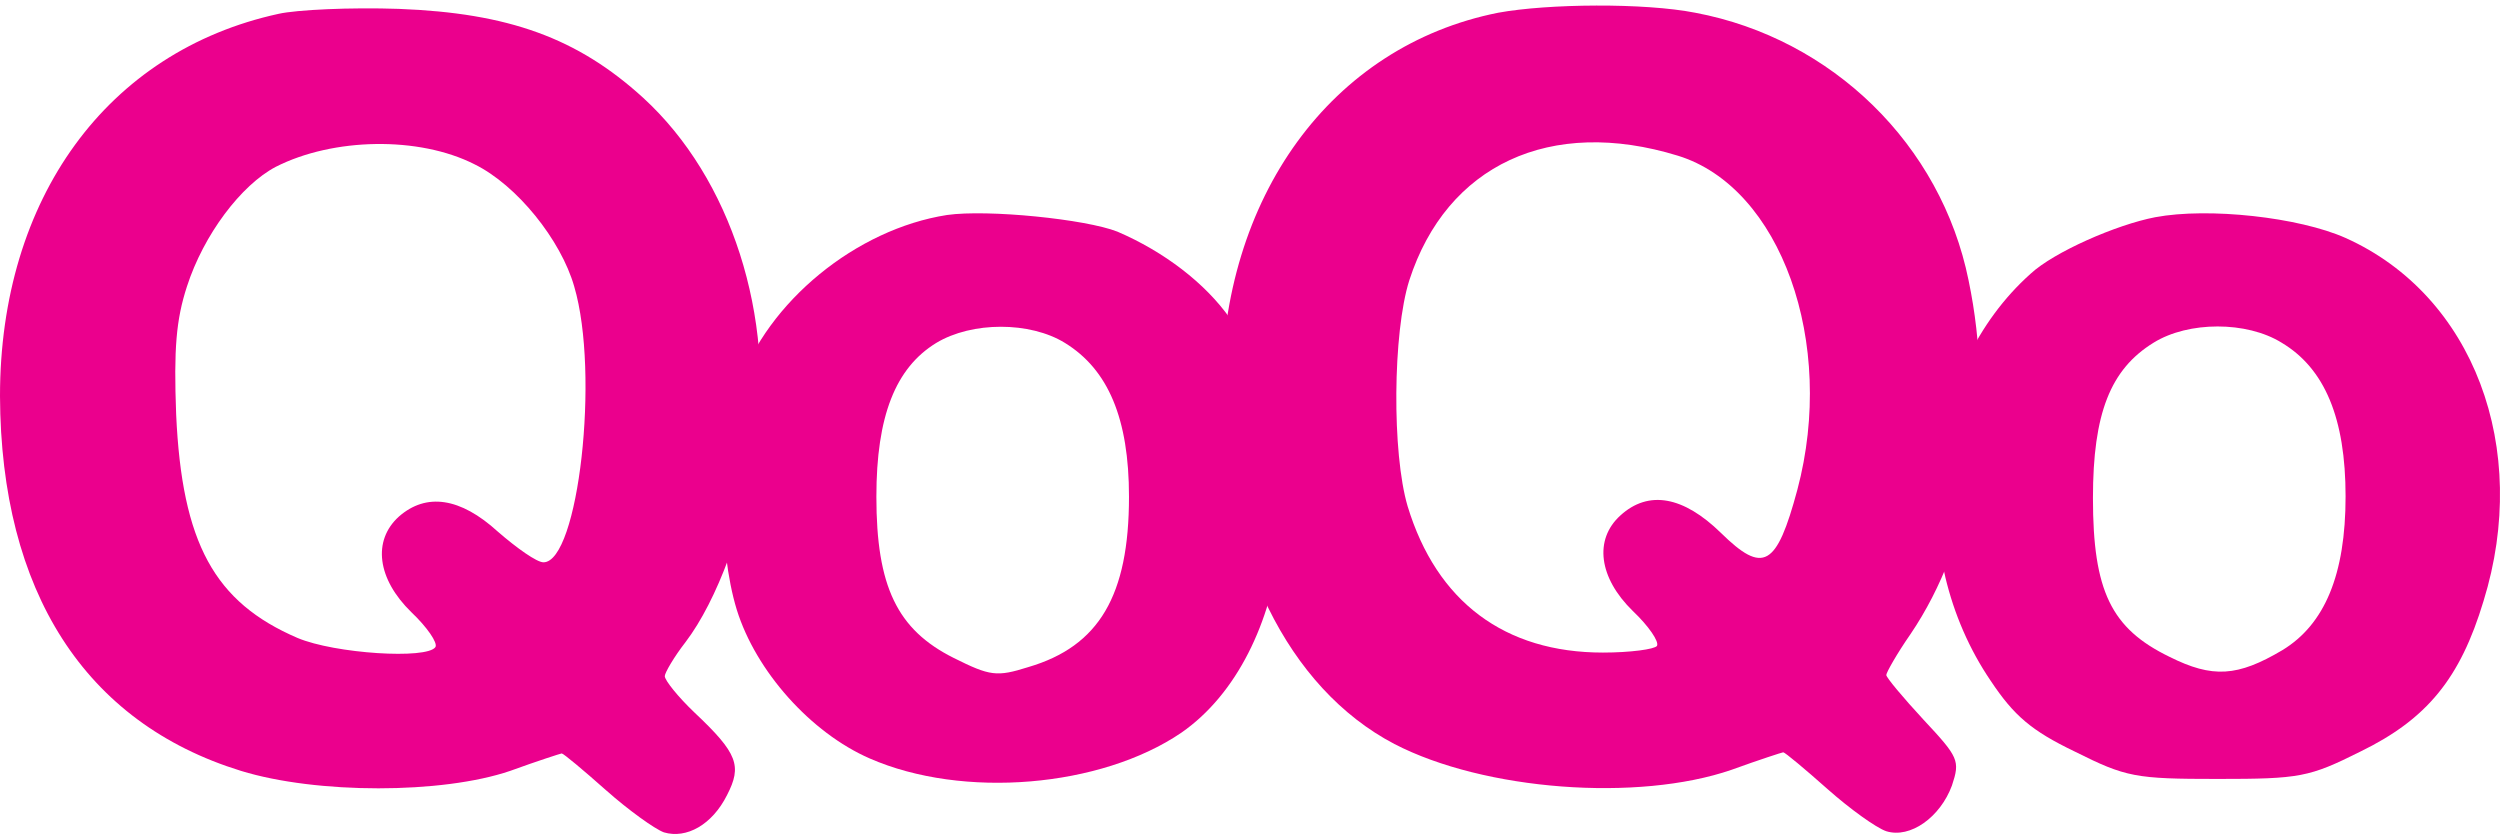
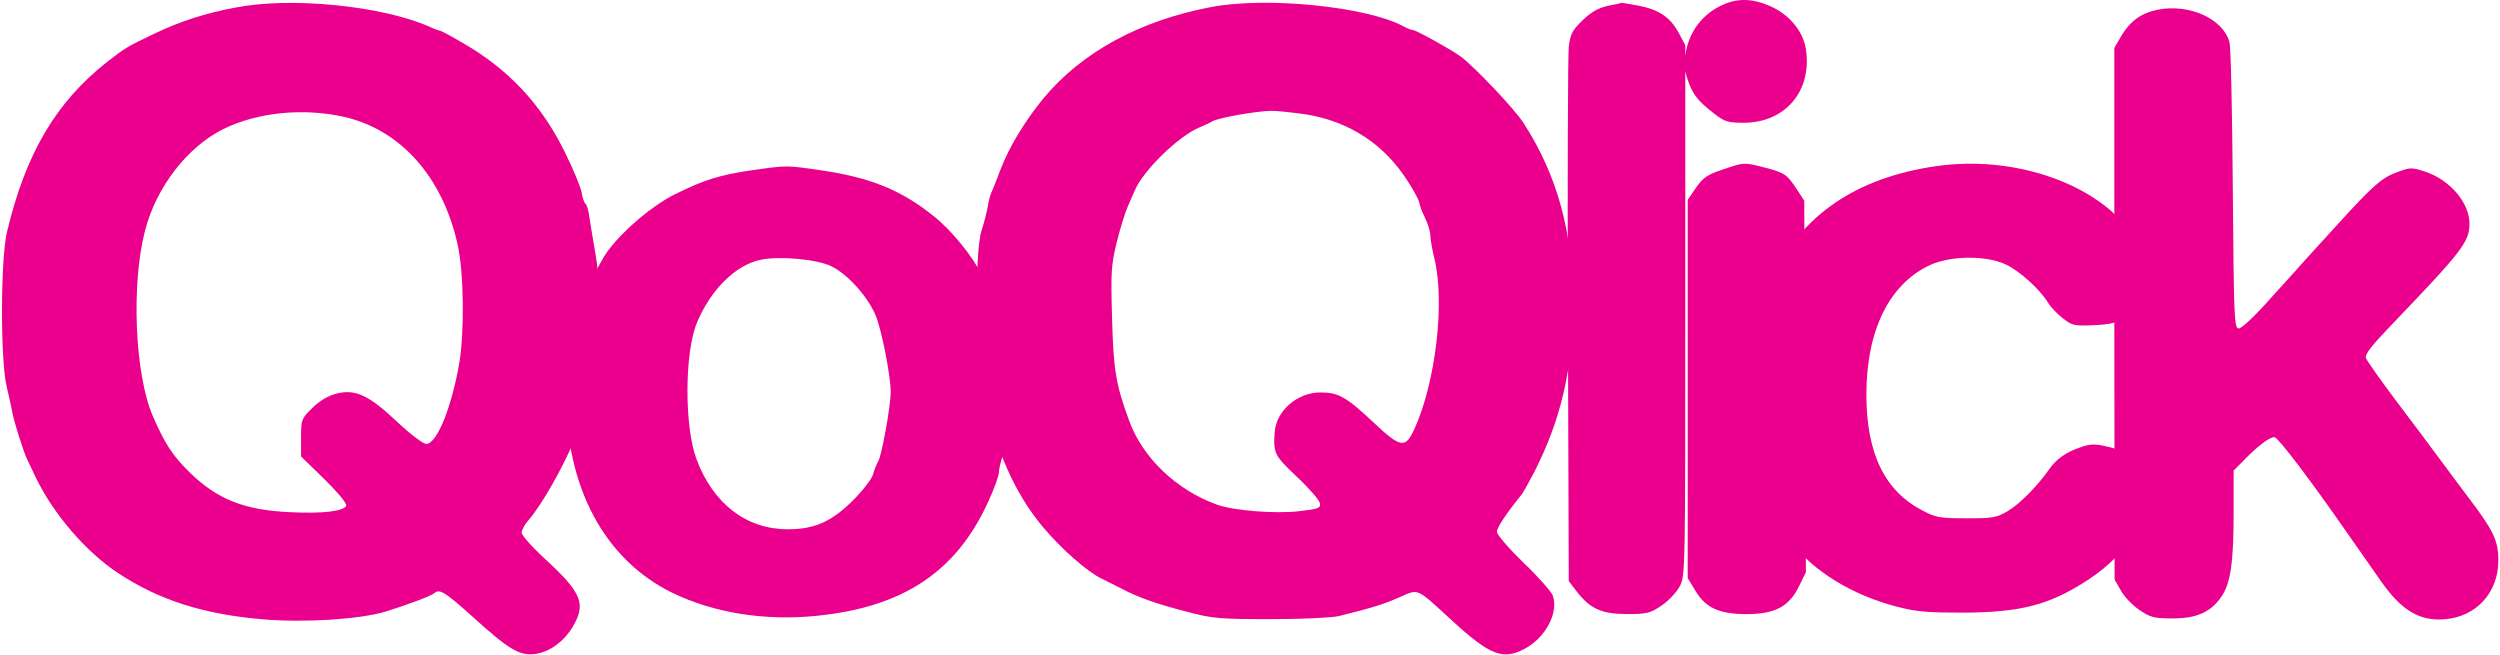
- <svg xmlns="http://www.w3.org/2000/svg" fill="none" height="45" viewBox="0 0 134 45" width="134">
-   <path d="M14.921 0.744C5.746 2.748 0 10.631 0 21.232C0.045 31.699 4.543 38.736 12.916 41.319C16.97 42.566 23.695 42.566 27.347 41.319C28.817 40.785 30.064 40.384 30.109 40.384C30.198 40.384 31.267 41.275 32.469 42.344C33.672 43.413 35.097 44.437 35.587 44.615C36.79 44.971 38.171 44.214 38.972 42.611C39.774 41.052 39.551 40.384 37.235 38.202C36.344 37.355 35.632 36.464 35.632 36.242C35.632 36.064 36.122 35.217 36.745 34.416C38.438 32.189 39.952 28.091 40.531 24.082C41.556 16.956 39.195 9.562 34.474 5.242C30.955 2.035 27.258 0.699 21.379 0.476C18.796 0.387 15.901 0.521 14.921 0.744ZM25.432 8.805C27.704 9.919 30.064 12.858 30.777 15.353C32.158 20.029 31 30.14 29.129 30.14C28.773 30.14 27.704 29.383 26.679 28.492C24.675 26.666 22.849 26.398 21.379 27.69C19.954 28.982 20.221 31.031 22.047 32.812C22.893 33.614 23.473 34.46 23.339 34.683C22.893 35.351 17.95 35.039 15.945 34.193C11.491 32.278 9.754 29.115 9.442 22.212C9.309 18.693 9.442 17.134 10.021 15.353C10.912 12.591 12.916 9.919 14.787 8.939C17.86 7.38 22.448 7.291 25.432 8.805Z" fill="#EB008D" />
-   <path d="M80.305 0.682C71.353 2.464 65.473 10.57 65.473 21.037C65.518 29.722 69.037 36.893 74.738 39.877C79.548 42.372 87.788 42.995 92.821 41.258C94.291 40.724 95.538 40.323 95.582 40.323C95.671 40.323 96.74 41.214 97.943 42.283C99.145 43.352 100.571 44.376 101.105 44.554C102.397 44.955 104 43.797 104.624 42.104C105.069 40.768 104.98 40.59 103.109 38.586C101.996 37.383 101.105 36.314 101.105 36.181C101.105 36.047 101.684 35.023 102.397 33.998C105.782 29.01 106.94 21.839 105.515 15.024C104.045 7.764 98.21 2.063 90.861 0.682C88.144 0.148 82.978 0.193 80.305 0.682ZM89.926 8.343C95.449 10.036 98.433 18.365 96.339 26.248C95.226 30.39 94.513 30.791 92.242 28.564C90.237 26.605 88.367 26.248 86.853 27.629C85.427 28.921 85.694 30.97 87.521 32.751C88.367 33.553 88.946 34.399 88.812 34.622C88.679 34.8 87.387 34.978 85.917 34.978C80.661 34.978 77.009 32.261 75.45 27.139C74.604 24.288 74.649 17.83 75.539 15.024C77.544 8.833 83.111 6.25 89.926 8.343Z" fill="#EB008D" />
-   <path d="M50.759 11.524C45.904 12.281 41.139 16.156 39.58 20.7C38.511 23.817 38.466 29.34 39.491 32.681C40.515 35.977 43.455 39.273 46.617 40.653C51.606 42.836 58.999 42.212 63.32 39.273C69.288 35.13 70.624 23.862 65.947 17.092C64.611 15.177 62.384 13.484 59.89 12.415C58.197 11.747 52.942 11.213 50.759 11.524ZM57.084 18.383C59.4 19.809 60.514 22.436 60.514 26.623C60.514 31.924 58.91 34.64 55.124 35.754C53.432 36.288 53.075 36.244 51.116 35.264C48.087 33.75 46.974 31.434 46.974 26.623C46.974 22.303 47.998 19.72 50.18 18.383C52.096 17.225 55.213 17.225 57.084 18.383Z" fill="#EB008D" />
-   <path d="M115.523 11.642C113.43 12.043 110.089 13.513 108.842 14.671C103.052 19.837 102.072 29.68 106.704 36.495C107.951 38.366 108.887 39.167 111.203 40.281C113.964 41.662 114.454 41.751 118.863 41.751C123.273 41.751 123.763 41.662 126.524 40.281C130.087 38.544 131.869 36.361 133.116 32.219C135.655 24.024 132.582 15.829 125.723 12.755C123.228 11.642 118.374 11.107 115.523 11.642ZM122.293 18.367C124.609 19.748 125.723 22.421 125.723 26.607C125.723 30.794 124.609 33.466 122.338 34.847C119.932 36.272 118.596 36.361 116.28 35.203C113.162 33.689 112.182 31.685 112.182 26.696C112.182 22.153 113.118 19.793 115.434 18.367C117.305 17.209 120.422 17.209 122.293 18.367Z" fill="#EB008D" />
+ <svg xmlns="http://www.w3.org/2000/svg" width="901" height="236" viewBox="0 0 901 236" fill="none">
+   <path d="M85 2.7C74.1 4.7 64.6 7.8 55.5 12.2C46 16.7 45 17.3 38.5 22.4C20.2 36.8 9.2 55.4 2.5 83.7C0.2 93.3 0.1 129.8 2.4 139.3C3.2 142.7 4.2 147.1 4.5 149C5.3 152.7 8.5 163 9.9 165.8C10.3 166.7 11.8 169.7 13.1 172.5C19.4 185.4 31 198.9 42.5 206.5C57.3 216.3 73.4 221.4 94.7 223.2C109.7 224.5 129.8 223.2 139 220.4C146.5 218.1 155.3 214.8 156.5 213.8C158.4 212.1 160.3 213.3 169.8 221.8C183.1 233.9 187.1 236.4 192.7 235.7C198 235.1 203.5 231.1 206.7 225.4C211.2 217.5 209.5 213.5 196.6 201.6C191.9 197.3 188 192.9 188 192C188 191.1 189 189.2 190.1 187.9C195.1 182.3 202.7 168.9 207.5 157.5C214.7 140.1 217.9 109.9 214.6 91.4C213.8 87 212.9 81.4 212.5 78.8C212.2 76.2 211.5 73.8 211.1 73.5C210.6 73.3 209.9 71.3 209.6 69.3C209.2 67.2 206.4 60.5 203.4 54.5C195 37.5 183.2 24.9 166.8 15.5C162.6 13 158.8 11 158.4 11C158.1 11 156.4 10.4 154.7 9.6C137.7 2.1 105 -1.2 85 2.7ZM123.9 42.1C144.4 46.7 159.7 63.9 165 88.5C167.2 98.4 167.4 120.1 165.5 131C162.7 147.1 157.4 160 153.6 160C152.4 159.9 148 156.6 143.1 152C132.8 142.3 128 140.1 121.1 141.9C118.1 142.7 115.1 144.5 112.5 147.1C108.6 150.9 108.5 151.2 108.5 157.8V164.5L116.9 172.7C121.5 177.2 125 181.4 124.8 182.2C124.1 184.2 116.4 185.2 104.8 184.6C88 183.9 78.1 179.9 68.1 170C62.2 164.2 59.4 159.9 55.1 150C48.6 135.1 47.2 102.4 52.3 83C56.4 67.3 67.5 53 80.5 46.5C92.7 40.5 109.2 38.8 123.9 42.1Z" fill="#EB008D" />
+   <path d="M436.492 2.537C410.692 7.437 389.792 18.837 375.992 35.537C369.392 43.537 363.592 53.137 360.492 61.337C359.292 64.637 357.892 68.037 357.492 68.937C356.992 69.837 356.292 72.337 355.992 74.437C355.592 76.637 354.592 80.537 353.692 83.337C351.292 90.637 351.492 130.137 353.992 140.837C358.992 162.637 365.892 178.037 375.792 189.837C382.292 197.637 391.792 206.037 396.992 208.537C398.692 209.337 401.792 210.937 403.992 212.037C410.192 215.337 417.092 217.737 427.992 220.537C437.092 222.937 439.692 223.137 457.992 223.137C469.092 223.137 479.992 222.637 482.492 222.037C494.192 219.137 498.492 217.837 504.192 215.337C511.492 212.137 510.092 211.537 523.392 223.737C536.992 236.137 541.492 237.937 549.292 233.937C556.992 229.937 561.892 220.737 559.592 214.537C558.992 213.137 554.292 207.737 548.992 202.737C543.692 197.537 539.492 192.737 539.492 191.637C539.492 190.137 542.792 185.137 548.392 178.237C548.892 177.637 550.892 174.037 552.892 170.237C562.592 151.237 566.892 132.737 566.892 109.837C566.992 84.037 561.392 63.437 549.092 44.337C545.892 39.337 531.392 24.037 526.392 20.337C523.492 18.137 510.292 10.837 509.292 10.837C508.792 10.837 507.092 10.237 505.692 9.437C492.392 2.337 456.392 -1.263 436.492 2.537ZM470.792 41.237C486.492 43.837 499.092 52.137 507.492 65.537C509.692 68.937 511.492 72.337 511.492 73.037C511.592 73.737 512.392 76.137 513.492 78.337C514.592 80.537 515.492 83.437 515.492 84.837C515.492 86.237 516.192 90.037 516.992 93.337C520.792 109.137 517.392 137.737 509.792 154.537C506.492 161.737 504.892 161.537 494.992 152.237C485.192 143.037 482.392 141.437 475.892 141.437C467.592 141.437 459.892 148.037 459.392 155.837C458.892 163.437 459.292 164.137 467.392 171.837C471.792 175.937 475.492 180.237 475.692 181.337C475.992 183.137 475.192 183.437 468.192 184.237C459.692 185.237 444.392 184.037 438.492 181.837C423.892 176.537 411.892 165.037 406.992 151.737C402.192 138.737 401.292 133.537 400.792 114.737C400.292 97.937 400.492 95.437 402.492 87.237C403.692 82.337 405.492 76.537 406.492 74.337C407.492 72.137 408.492 69.637 408.892 68.837C411.792 61.637 424.892 48.837 432.492 45.837C433.892 45.237 435.892 44.337 436.892 43.737C439.192 42.437 452.192 40.137 457.992 39.937C460.192 39.937 465.992 40.537 470.792 41.237Z" fill="#EB008D" />
+   <path d="M619.647 2.338C613.447 5.538 609.247 11.038 607.747 17.938C606.647 22.738 606.747 24.238 608.147 28.438C610.047 34.038 611.547 36.038 617.647 40.838C621.647 43.938 622.647 44.238 628.647 44.238C643.547 44.138 653.147 32.638 650.847 17.738C649.847 11.238 644.847 5.238 638.047 2.238C631.247 -0.762 625.547 -0.762 619.647 2.338Z" fill="#EB008D" />
+   <path d="M579.481 2.1C575.981 2.9 573.481 4.3 570.381 7.3C566.681 10.9 565.981 12.1 565.381 16.9C565.081 19.9 564.881 64.5 565.081 115.9L565.381 209.4L568.181 213.1C573.081 219.4 577.181 221.3 586.381 221.3C593.681 221.3 594.781 221 598.881 218.2C601.381 216.5 604.281 213.4 605.381 211.3C607.381 207.6 607.381 205.6 607.381 111.9V16.3L604.981 11.8C601.981 6.2 597.781 3.4 590.281 2C587.081 1.4 584.481 1 584.481 1C584.381 1.1 582.181 1.6 579.481 2.1Z" fill="#EB008D" />
+   <path d="M777.7 3.486C771.7 4.686 767.7 7.586 764.5 12.986L762 17.286V113.086L762.1 208.886L764.4 212.886C765.6 215.086 768.6 218.186 771.1 219.886C775 222.486 776.3 222.886 783 222.886C791.8 222.886 796.8 220.586 800.7 214.886C803.9 210.086 805 202.786 805 184.786V169.586L807.8 166.786C813.6 160.686 818.2 157.286 819.8 157.586C821.2 157.886 832.8 173.186 845.8 191.886C848.4 195.586 853.3 202.586 858.4 209.886C865.6 219.986 872 223.886 880.9 223.186C892.4 222.386 900.5 213.486 900.4 201.886C900.4 194.786 898.6 191.086 889.3 178.886C888.8 178.286 884.9 172.986 880.5 167.086C876.1 161.086 868.2 150.586 862.9 143.586C857.7 136.586 853.1 130.086 852.7 129.086C852.2 127.786 854.5 124.786 861.9 117.086C887.4 90.486 890 87.186 890 80.586C890 73.086 883 64.886 874.1 61.886C869.2 60.286 868.7 60.286 864.1 61.986C858.6 63.886 855.2 66.886 843 80.286C838.3 85.386 833.2 91.086 831.6 92.786C830.1 94.486 824.3 100.986 818.7 107.086C813 113.586 807.9 118.386 806.9 118.386C805.2 118.386 805.1 115.586 804.7 68.086C804.5 40.486 804 16.686 803.5 15.186C801.2 6.786 789.1 1.286 777.7 3.486Z" fill="#EB008D" />
+   <path d="M271.001 61.35C259.401 63.05 253.901 64.75 243.401 69.95C235.401 73.85 224.801 82.75 219.201 90.25C215.301 95.45 208.201 110.95 207.001 117.25C206.301 120.55 205.401 125.05 204.901 127.25C204.501 129.45 204.101 136.05 204.001 141.95C203.901 175.55 217.801 201.65 242.301 213.65C257.101 220.85 275.601 223.85 294.201 221.95C325.401 218.85 344.501 206.15 356.001 181.15C358.201 176.45 360.001 171.55 360.001 170.25C360.001 169.05 360.701 166.05 361.601 163.65C363.901 157.35 363.901 125.85 361.601 120.55C360.701 118.45 360.001 115.85 360.001 114.75C360.001 112.75 358.201 108.15 354.201 99.75C350.901 92.85 343.101 83.15 336.801 78.15C325.001 68.55 313.701 63.95 295.701 61.35C283.401 59.55 283.701 59.55 271.001 61.35ZM299.601 95.95C305.401 98.75 312.501 106.65 315.401 113.25C317.601 118.05 321.001 135.35 321.001 141.25C321.001 146.35 317.801 164.15 316.501 166.25C315.901 167.35 315.001 169.55 314.601 171.05C314.201 172.65 310.901 176.85 307.201 180.55C299.601 188.05 293.501 190.75 283.901 190.75C269.001 190.75 257.001 181.55 251.001 165.45C246.601 153.65 246.701 126.95 251.201 116.25C256.101 104.45 265.101 95.55 274.001 93.65C280.701 92.15 294.601 93.45 299.601 95.95Z" fill="#EB008D" />
+   <path d="M620.747 61.138C615.347 62.938 613.747 64.038 611.247 67.638L608.247 72.038V140.138V208.338L611.047 212.938C614.747 219.138 619.647 221.338 629.747 221.338C639.747 221.238 644.747 218.638 648.347 211.338L650.847 206.238L650.547 139.238L650.247 72.338L647.647 68.338C644.047 62.838 643.147 62.238 636.147 60.438C628.447 58.438 628.647 58.438 620.747 61.138Z" fill="#EB008D" />
+   <path d="M697.646 59.898C668.846 64.098 649.346 77.498 638.346 100.398C633.746 109.998 631.846 117.498 630.546 129.898C629.346 141.398 630.246 162.498 632.046 166.898C632.746 168.498 633.646 171.498 634.046 173.598C634.946 178.298 640.646 189.398 645.346 195.298C653.946 206.098 667.446 214.398 683.446 218.598C690.746 220.498 694.646 220.798 707.646 220.798C728.446 220.698 738.746 217.998 752.646 208.898C767.146 199.298 773.746 187.698 772.846 173.298C772.746 171.798 770.946 168.798 768.946 166.398C765.846 163.098 764.046 161.998 759.646 160.998C754.946 159.898 753.446 159.898 749.546 161.298C744.546 162.998 741.046 165.498 738.546 169.098C734.446 174.998 727.946 181.598 723.746 184.098C719.546 186.598 718.246 186.798 708.646 186.798C699.246 186.798 697.546 186.498 693.046 184.098C679.246 176.998 672.646 163.498 672.646 142.098C672.646 118.998 680.946 102.298 695.646 95.498C703.146 92.098 715.846 91.998 722.846 95.298C727.746 97.498 735.446 104.498 738.246 109.298C739.146 110.698 741.446 113.198 743.446 114.698C746.846 117.398 747.646 117.498 754.646 117.198C760.746 116.898 762.746 116.398 765.446 114.398C770.946 110.298 773.046 105.998 772.946 98.998C772.646 74.198 734.746 54.498 697.646 59.898Z" fill="#EB008D" />
</svg>
